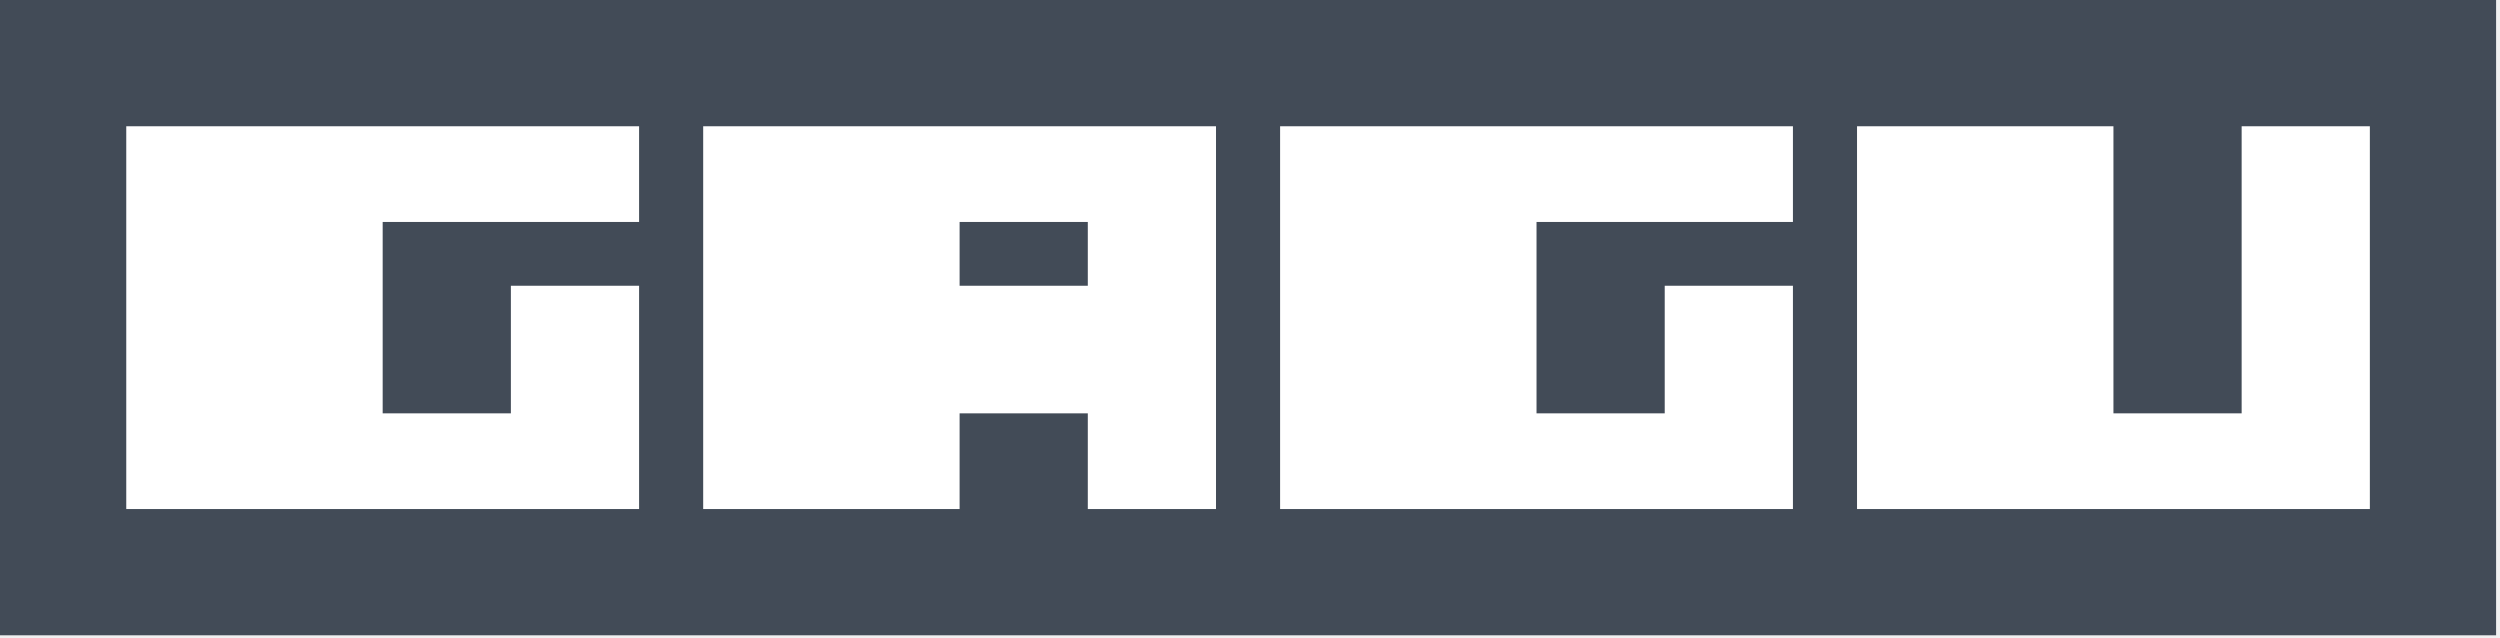
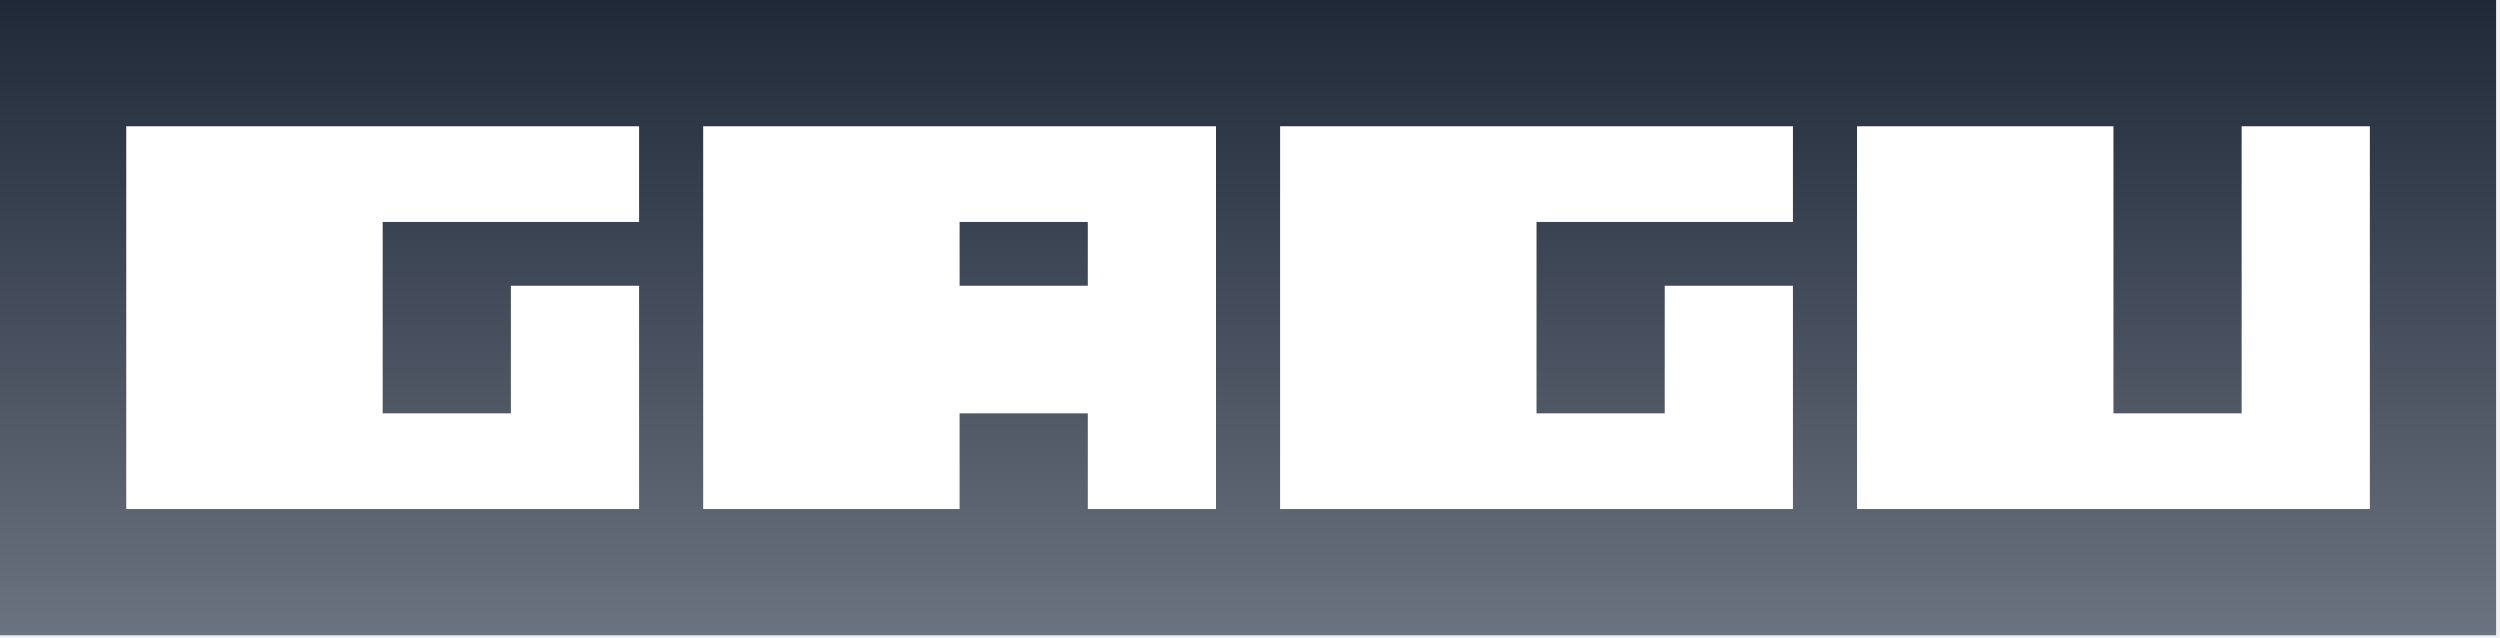
<svg xmlns="http://www.w3.org/2000/svg" width="396" height="101" viewBox="0 0 396 101" fill="none">
-   <rect width="395.38" height="100.63" fill="#424B57" />
+   <g filter="url(#filter0_b_953_10)">
+     <rect width="395.38" height="100.63" fill="url(#paint0_linear_953_10)" />
+   </g>
  <path d="M111.385 20V80.632H152V65.474H172.308V45.263H152V35.158H172.308V65.474V80.632H192.615V20H111.385Z" fill="white" />
  <path d="M101.231 20H20V80.632H101.231V45.263H80.923V65.474H60.615V35.158H101.231V20Z" fill="white" />
  <path d="M284 20H202.769V80.632H284V45.263H263.692V65.474H243.385V35.158H284V20Z" fill="white" />
  <path d="M294.154 20H334.769V65.474H355.077V20H375.385V80.632H294.154V20Z" fill="white" />
+   <defs>
+     <filter id="filter0_b_953_10" x="-4" y="-4" width="403.38" height="108.63" filterUnits="userSpaceOnUse" color-interpolation-filters="sRGB">
+       <feFlood flood-opacity="0" result="BackgroundImageFix" />
+       <feGaussianBlur in="BackgroundImageFix" stdDeviation="2" />
+       <feComposite in2="SourceAlpha" operator="in" result="effect1_backgroundBlur_953_10" />
+       <feBlend mode="normal" in="SourceGraphic" in2="effect1_backgroundBlur_953_10" result="shape" />
+     </filter>
+     <linearGradient id="paint0_linear_953_10" x1="197.69" y1="0" x2="197.69" y2="100.63" gradientUnits="userSpaceOnUse">
+       <stop stop-color="#1F2937" />
+       <stop offset="1" stop-color="#6B7280" />
+     </linearGradient>
+   </defs>
</svg>
